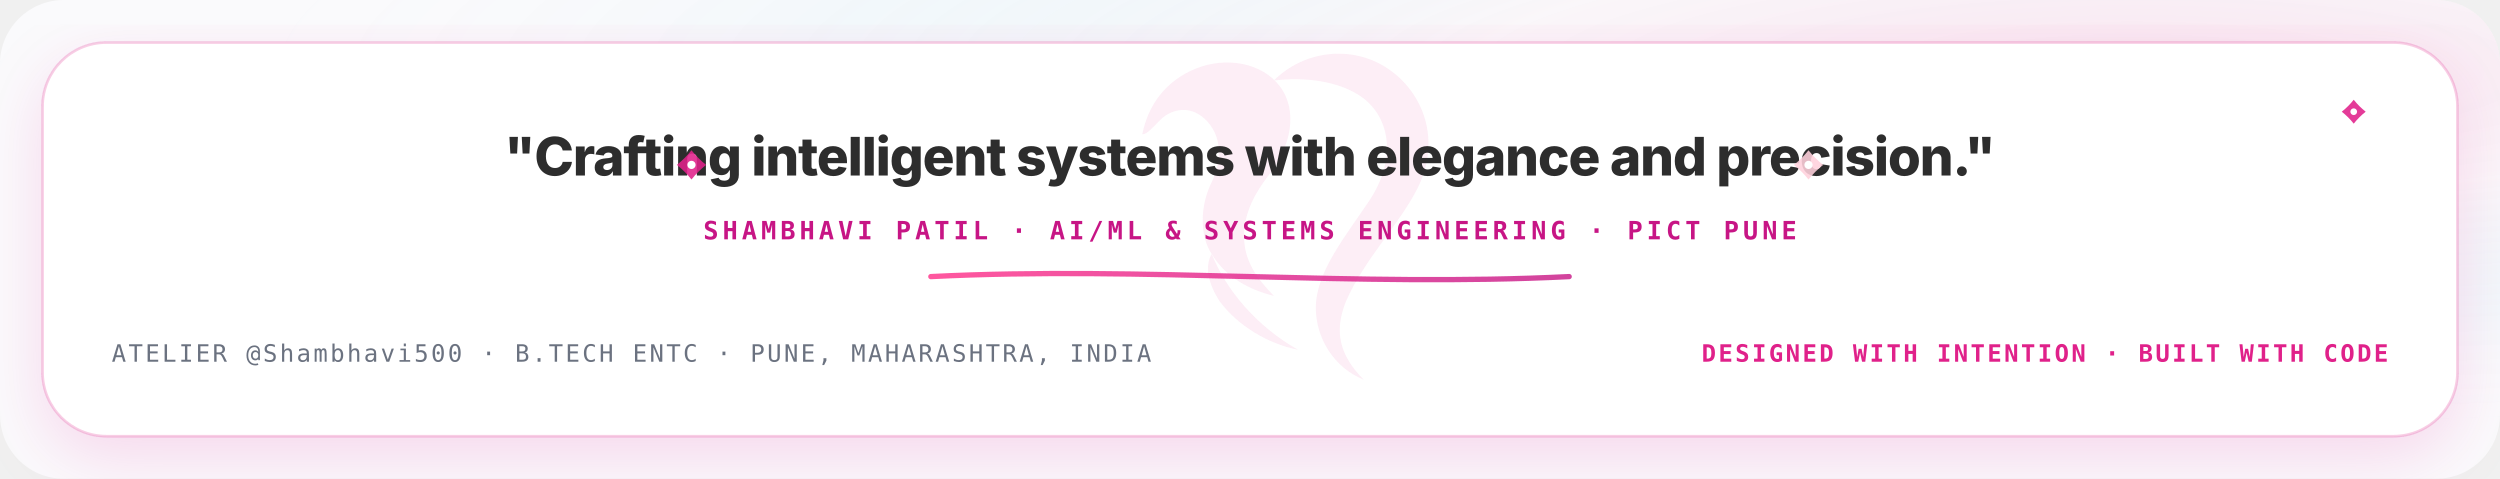
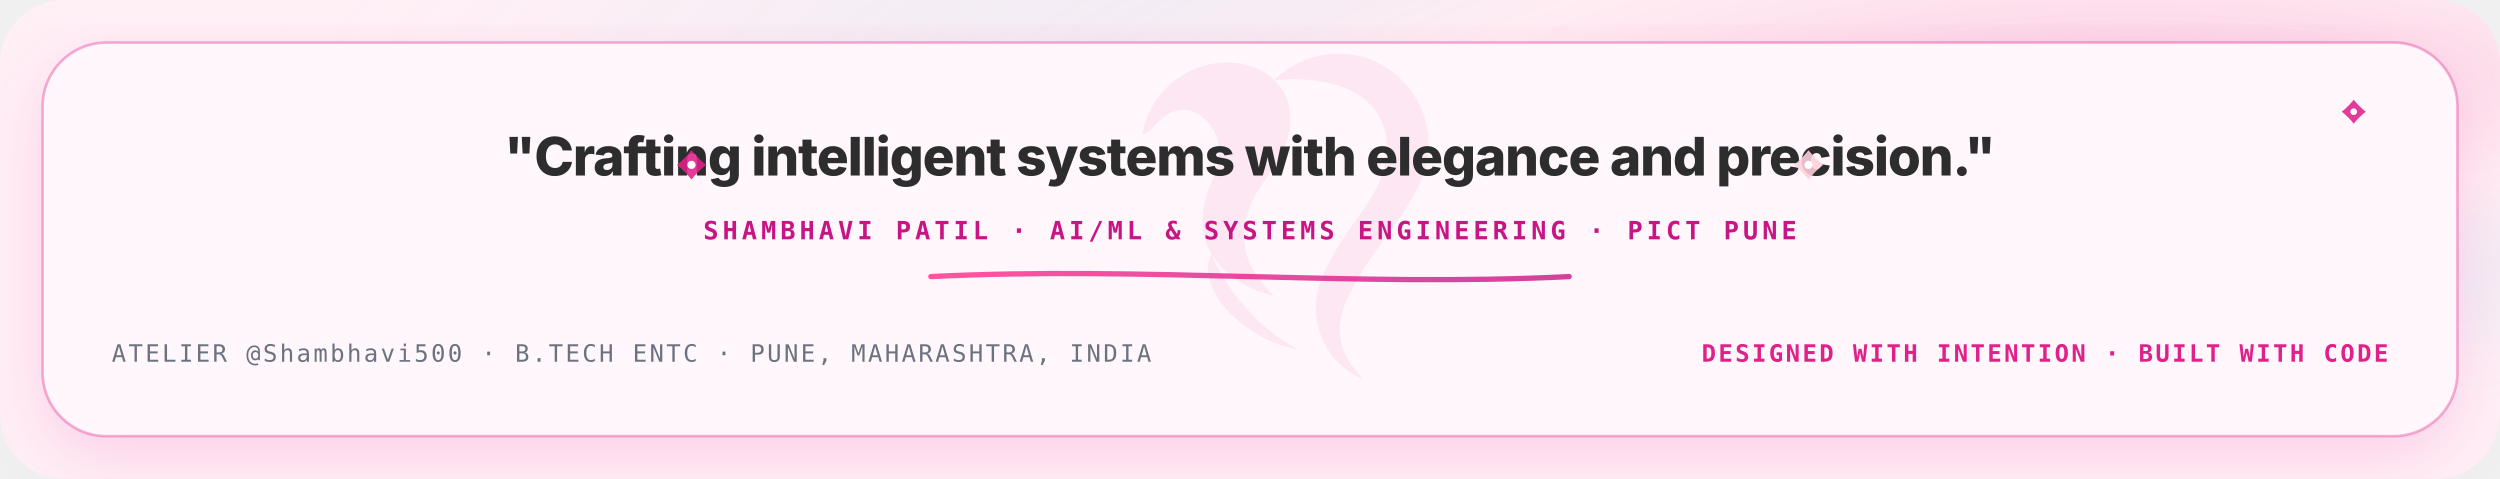
<svg xmlns="http://www.w3.org/2000/svg" viewBox="0 0 940 180" width="100%" height="180" fill="none">
  <defs>
    <style type="text/css">
        .display-title {
          font-family: 'Montserrat', 'Plus Jakarta Sans', 'Inter', -apple-system, BlinkMacSystemFont, 'Segoe UI', Roboto, sans-serif;
          font-weight: 800;
          letter-spacing: -0.02em;
        }
        .editorial-title {
          font-family: 'Cinzel', 'Playfair Display', 'Didot', Georgia, serif;
          font-weight: 700;
          letter-spacing: 0.08em;
        }
        .editorial-script {
          font-family: 'Pacifico', 'Cinzel', 'Playfair Display', 'Brush Script MT', cursive, sans-serif;
          letter-spacing: 0.02em;
        }
        .editorial-sans {
          font-family: 'Poppins', 'Inter', -apple-system, BlinkMacSystemFont, 'Segoe UI', Roboto, sans-serif;
          font-weight: 500;
        }
        .code-mono {
          font-family: 'JetBrains Mono', 'SF Mono', 'Fira Code', Menlo, Consolas, monospace;
        }
        
        /* Subtle Shimmer &amp; Pulse Keyframes */
        @keyframes subtlePulse {
          0%, 100% { opacity: 0.85; }
          50% { opacity: 1; }
        }
        @keyframes glint {
          0%, 100% { transform: scale(0.95); opacity: 0.7; }
          50% { transform: scale(1.08); opacity: 1; }
        }
        
        .pulse-anim {
          animation: subtlePulse 3s ease-in-out infinite;
        }
        .glint-anim {
          animation: glint 3.5s ease-in-out infinite;
          transform-origin: center;
        }
      </style>
    <linearGradient id="foot_barbieGrad" x1="0%" y1="0%" x2="100%" y2="0%">
      <stop offset="0%" stop-color="#FF2D87" />
      <stop offset="50%" stop-color="#E0218A" />
      <stop offset="100%" stop-color="#C71585" />
    </linearGradient>
+     <linearGradient id="foot_canvasPinkGrad" x1="0%" y1="0%" x2="100%" y2="100%">
+       <stop offset="0%" stop-color="#FFF0F6" />
+       <stop offset="50%" stop-color="#FFE4F0" />
+       <stop offset="100%" stop-color="#FFD6EA" />
+     </linearGradient>
    <linearGradient id="foot_blushGrad" x1="0%" y1="0%" x2="100%" y2="100%">
-       <stop offset="0%" stop-color="#FFFFFF" />
-       <stop offset="60%" stop-color="#FFF0F5" />
+       <stop offset="0%" stop-color="#FFF5FA" />
+       <stop offset="50%" stop-color="#FFEBF3" />
      <stop offset="100%" stop-color="#FFD1DC" />
    </linearGradient>
    <linearGradient id="foot_cyanGrad" x1="0%" y1="0%" x2="100%" y2="0%">
      <stop offset="0%" stop-color="#00B4D8" />
      <stop offset="100%" stop-color="#0077B6" />
    </linearGradient>
    <linearGradient id="foot_cardGlass" x1="0%" y1="0%" x2="0%" y2="100%">
-       <stop offset="0%" stop-color="#FFFFFF" stop-opacity="0.98" />
-       <stop offset="100%" stop-color="#FFF8FA" stop-opacity="0.95" />
+       <stop offset="0%" stop-color="#FFF8FA" stop-opacity="0.98" />
+       <stop offset="100%" stop-color="#FFE8F2" stop-opacity="0.96" />
    </linearGradient>
    <linearGradient id="foot_borderGrad" x1="0%" y1="0%" x2="100%" y2="100%">
-       <stop offset="0%" stop-color="#E0218A" stop-opacity="0.40" />
-       <stop offset="45%" stop-color="#FFD1DC" stop-opacity="0.25" />
-       <stop offset="75%" stop-color="#00B4D8" stop-opacity="0.20" />
-       <stop offset="100%" stop-color="#C71585" stop-opacity="0.35" />
+       <stop offset="0%" stop-color="#E0218A" stop-opacity="0.55" />
+       <stop offset="45%" stop-color="#FFD1DC" stop-opacity="0.40" />
+       <stop offset="75%" stop-color="#00B4D8" stop-opacity="0.30" />
+       <stop offset="100%" stop-color="#C71585" stop-opacity="0.50" />
    </linearGradient>
    <linearGradient id="foot_goldGrad" x1="0%" y1="0%" x2="100%" y2="100%">
      <stop offset="0%" stop-color="#FDE68A" />
      <stop offset="50%" stop-color="#F59E0B" />
      <stop offset="100%" stop-color="#D97706" />
    </linearGradient>
    <radialGradient id="foot_radialAura" cx="85%" cy="15%" r="75%">
-       <stop offset="0%" stop-color="#E0218A" stop-opacity="0.12" />
-       <stop offset="35%" stop-color="#FFD1DC" stop-opacity="0.08" />
-       <stop offset="70%" stop-color="#00B4D8" stop-opacity="0.03" />
-       <stop offset="100%" stop-color="#FAFAFC" stop-opacity="0" />
+       <stop offset="0%" stop-color="#E0218A" stop-opacity="0.18" />
+       <stop offset="35%" stop-color="#FFD1DC" stop-opacity="0.12" />
+       <stop offset="70%" stop-color="#00B4D8" stop-opacity="0.04" />
+       <stop offset="100%" stop-color="#FFF0F6" stop-opacity="0" />
    </radialGradient>
    <filter id="foot_cardShadow" x="-10%" y="-10%" width="120%" height="125%">
      <feDropShadow dx="0" dy="8" stdDeviation="12" flood-color="#E0218A" flood-opacity="0.14" />
    </filter>
    <filter id="foot_pinkGlow" x="-20%" y="-20%" width="140%" height="140%">
      <feGaussianBlur stdDeviation="4" result="blur" />
      <feComposite in="SourceGraphic" in2="blur" operator="over" />
    </filter>
  </defs>
-   <rect width="940" height="180" rx="24" fill="#FAFAFC" />
+   <rect width="940" height="180" rx="24" fill="#FFF0F6" />
  <rect width="940" height="180" rx="24" fill="url(#foot_radialAura)" />
-   <rect x="16" y="16" width="908" height="148" rx="24" fill="#FFFFFF" stroke="rgba(224, 33, 138, 0.22)" stroke-width="1" filter="url(#foot_cardShadow)" />
+   <rect x="16" y="16" width="908" height="148" rx="24" fill="#FFF7FB" stroke="rgba(224, 33, 138, 0.35)" stroke-width="1" filter="url(#foot_cardShadow)" />
  <g transform="translate(425, 10) scale(0.45)" opacity="0.08" fill="#E0218A">
    <path d="         M 10 90         C 15 65, 30 45, 55 35         C 80 25, 110 30, 125 50         C 140 70, 135 100, 115 125         C 105 138, 95 155, 95 175         C 95 195, 105 210, 120 225         C 100 220, 80 210, 68 190         C 58 175, 58 150, 68 130         C 75 115, 78 95, 65 80         C 52 65, 35 68, 25 78         C 18 85, 14 90, 10 90         Z       " />
    <path d="         M 120 45         C 145 20, 185 15, 215 35         C 245 55, 260 95, 240 135         C 225 165, 195 195, 180 230         C 170 255, 175 275, 195 295         C 170 285, 155 260, 155 235         C 155 205, 180 175, 200 145         C 220 115, 220 80, 195 60         C 175 45, 145 42, 120 45         Z       " />
    <path d="         M 68 190         C 80 220, 105 250, 140 270         C 115 265, 90 250, 75 230         C 65 215, 62 200, 68 190         Z       " />
  </g>
  <g transform="translate(470, 66)">
    <text x="0" y="0" text-anchor="middle" class="display-title" font-size="20" font-weight="800" fill="#2D2D2D">
        "Crafting intelligent systems with elegance and precision."
      </text>
    <text x="0" y="24" text-anchor="middle" class="code-mono" font-size="9.5" font-weight="700" fill="#C71585" letter-spacing="0.16em">
        SHAMBHAVI PATIL · AI/ML &amp; SYSTEMS ENGINEERING · PICT PUNE
      </text>
  </g>
  <path d="M 350 104 C 430 100, 510 108, 590 104" stroke="url(#foot_barbieGrad)" stroke-width="2" stroke-linecap="round" opacity="0.8" />
  <g transform="translate(42, 136)">
    <text x="0" y="0" class="code-mono" font-size="9" fill="#6B7280" letter-spacing="0.1em">
        ATELIER @Shambhavi500 · B.TECH ENTC · PUNE, MAHARASHTRA, INDIA
      </text>
  </g>
  <g transform="translate(898, 136)">
    <text x="0" y="0" text-anchor="end" class="code-mono" font-size="9" font-weight="600" fill="#E0218A" letter-spacing="0.1em">
        DESIGNED WITH INTENTION · BUILT WITH CODE
      </text>
  </g>
  <g class="glint-anim" style="transform-origin: 260px 62px;">
    <path d="         M 260 56.5         Q 262.42 59.58 265.5 62         Q 262.42 64.42 260 67.5         Q 257.58 64.42 254.5 62         Q 257.58 59.58 260 56.5         Z" fill="#E0218A" opacity="0.88" />
    <circle cx="260" cy="62" r="1.54" fill="#FFFFFF" />
  </g>
  <g class="glint-anim" style="transform-origin: 680px 62px;">
    <path d="         M 680 56.5         Q 682.42 59.58 685.5 62         Q 682.42 64.42 680 67.5         Q 677.58 64.42 674.5 62         Q 677.58 59.58 680 56.5         Z" fill="#FFD1DC" opacity="0.88" />
    <circle cx="680" cy="62" r="1.54" fill="#FFFFFF" />
  </g>
  <g class="glint-anim" style="transform-origin: 885px 42px;">
    <path d="         M 885 37.5         Q 886.98 40.02 889.5 42         Q 886.98 43.98 885 46.5         Q 883.02 43.98 880.5 42         Q 883.02 40.02 885 37.5         Z" fill="#E0218A" opacity="0.88" />
    <circle cx="885" cy="42" r="1.26" fill="#FFFFFF" />
  </g>
</svg>
